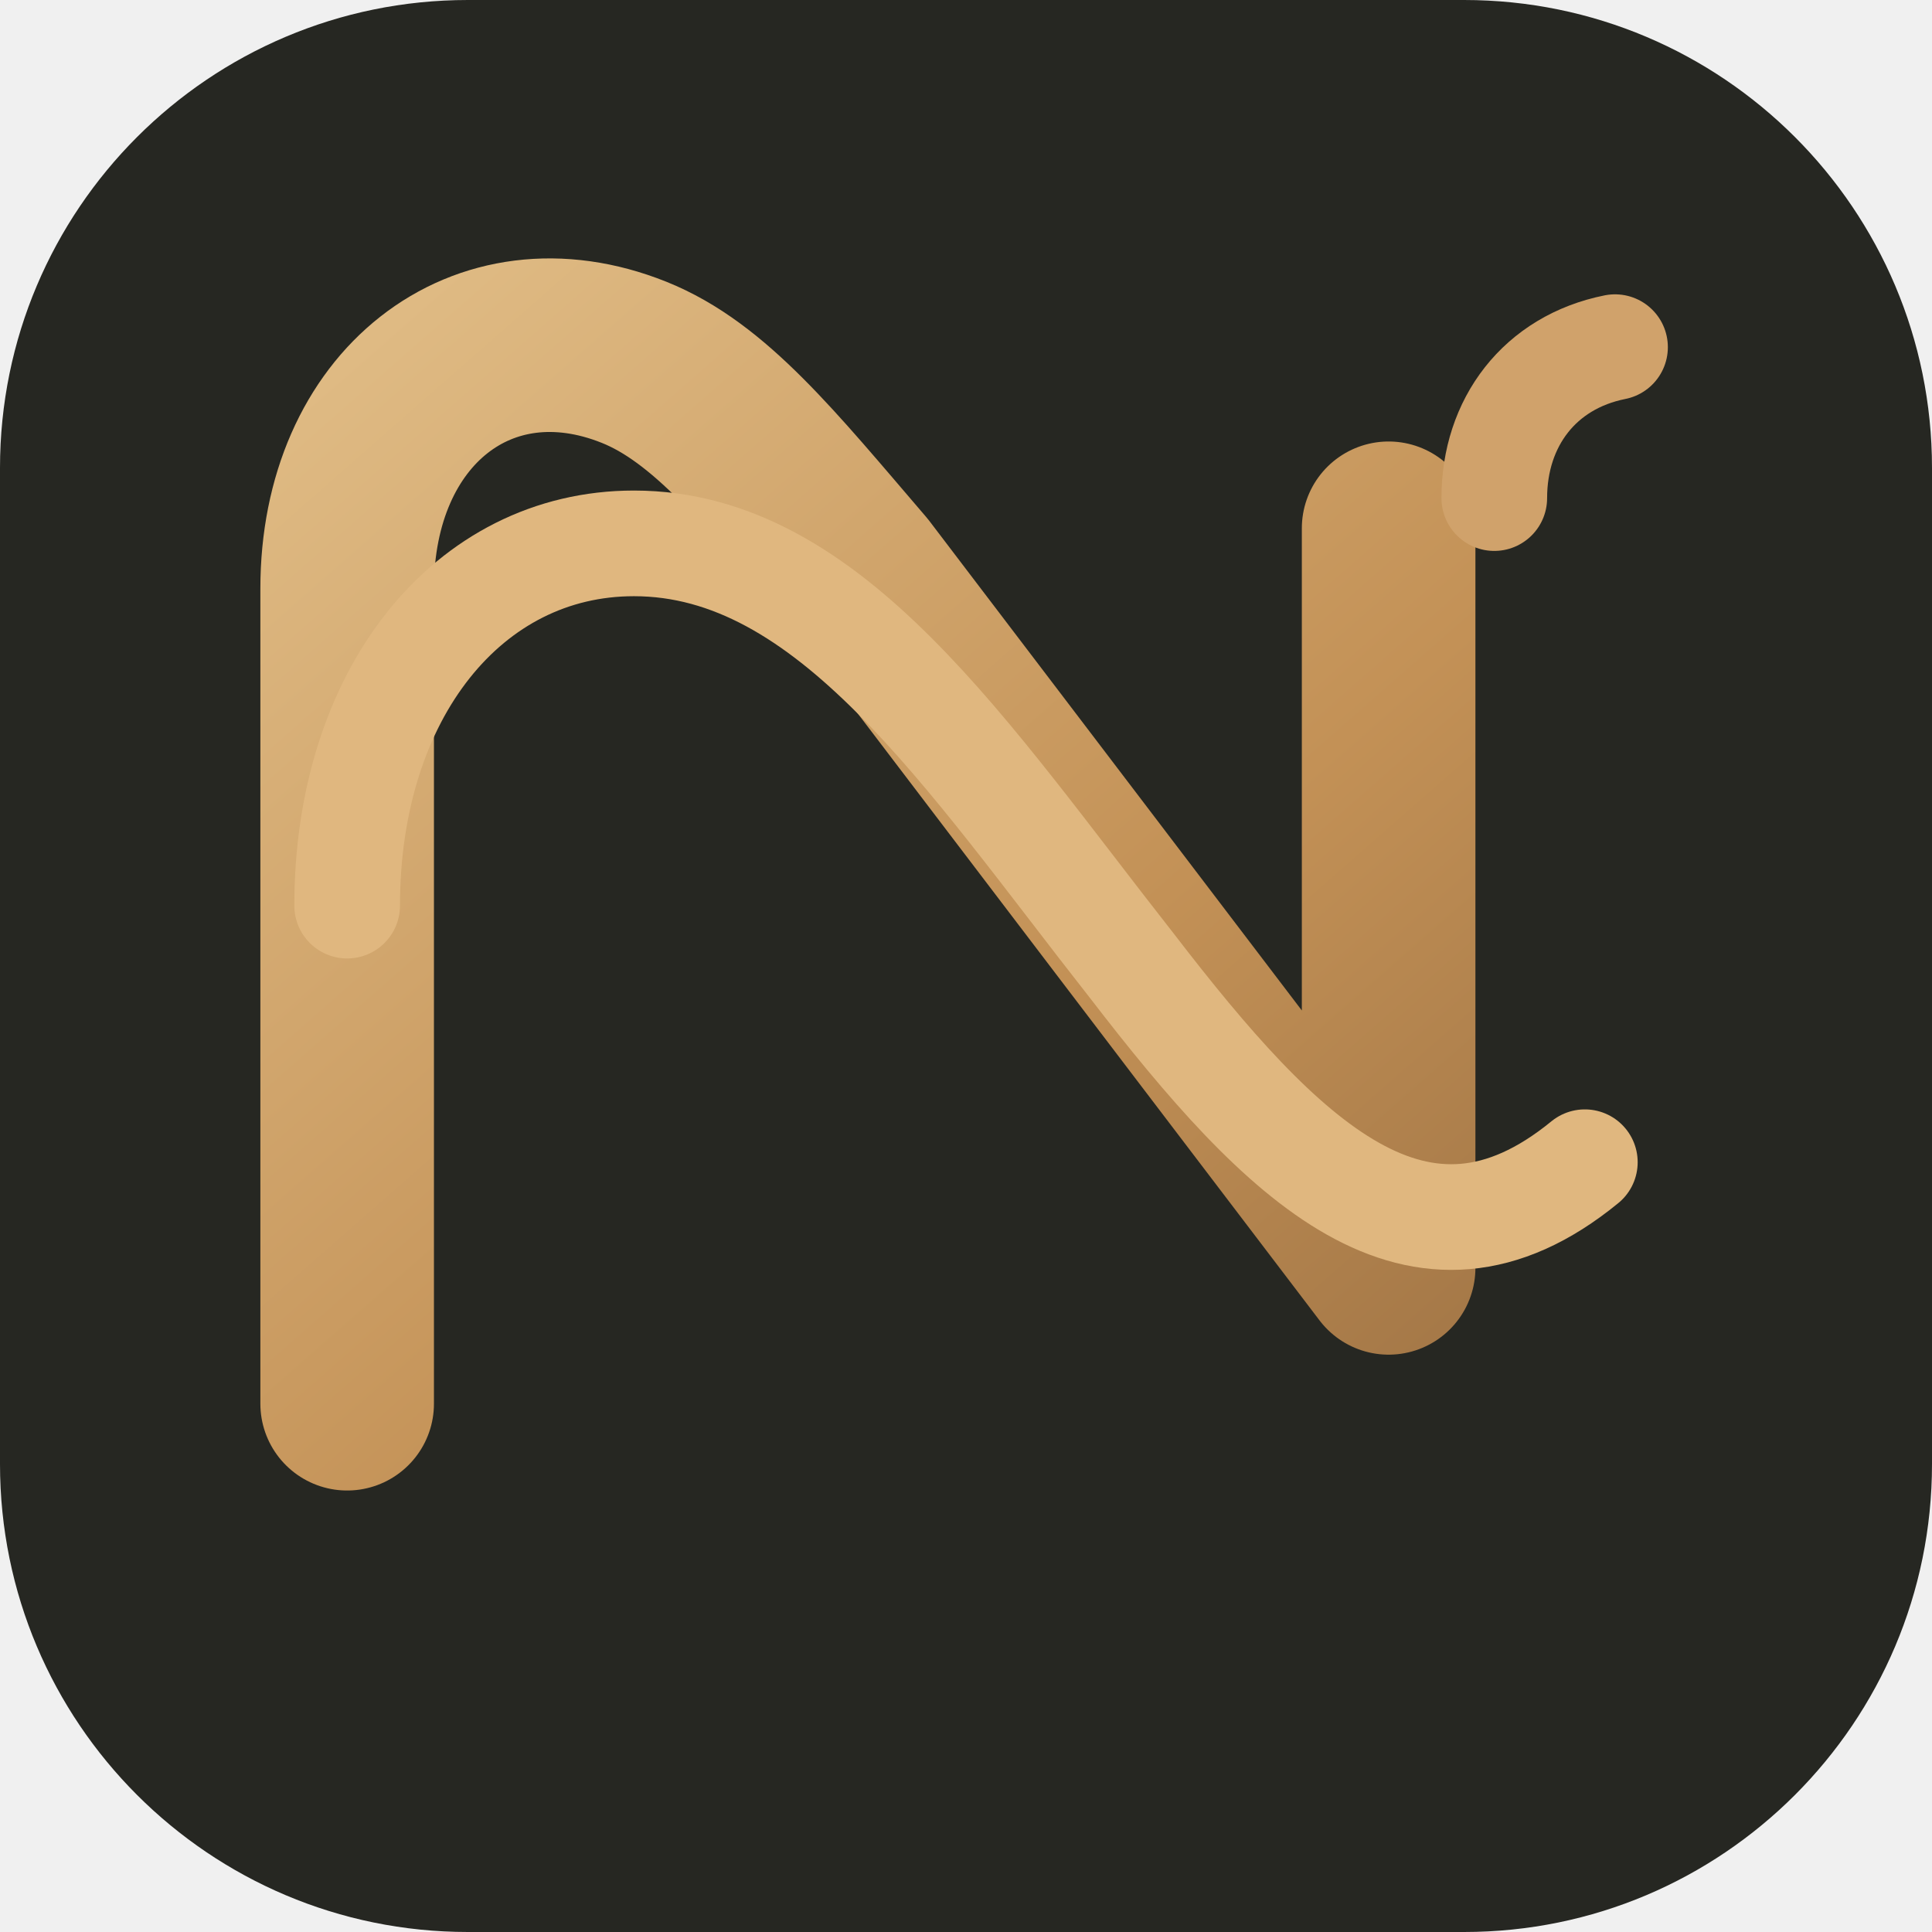
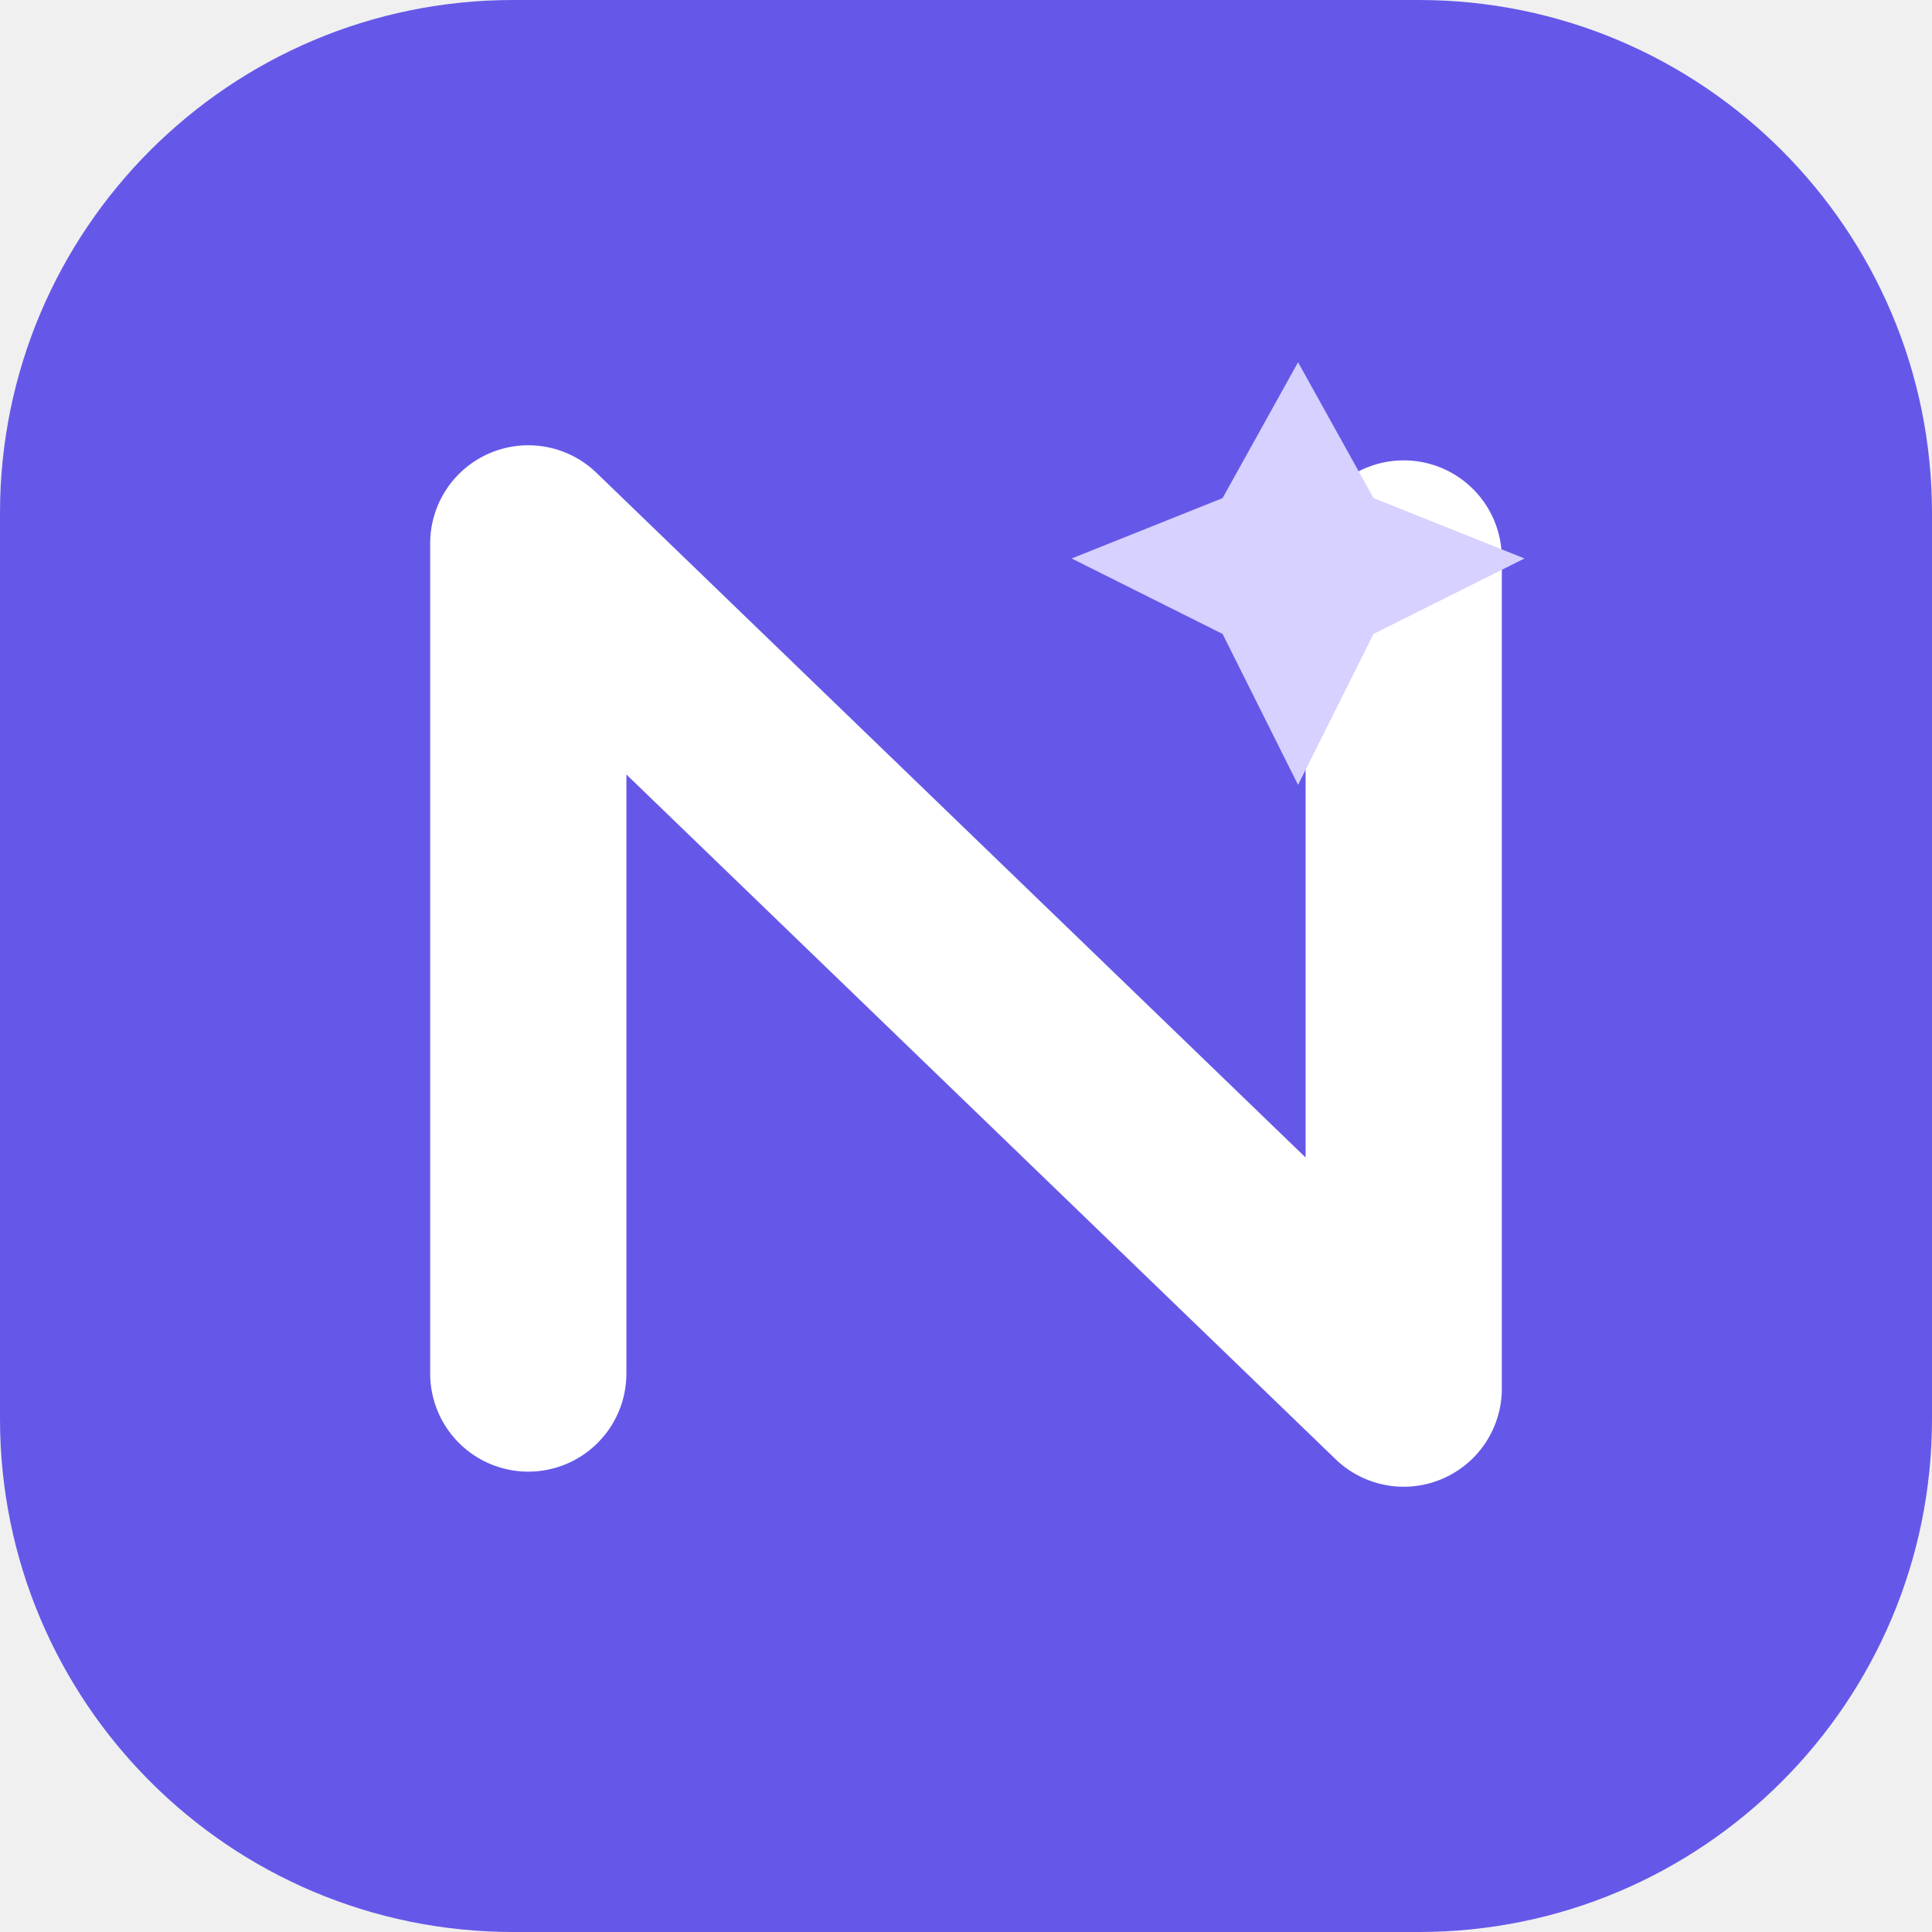
<svg xmlns="http://www.w3.org/2000/svg" viewBox="0 0 128 128" role="img" aria-label="Neosis">
-   <rect width="128" height="128" rx="31" fill="#262722" />
-   <defs>
-     <linearGradient id="g" x1="18" y1="10" x2="111" y2="116" gradientUnits="userSpaceOnUse">
-       <stop stop-color="#E5C38D" />
-       <stop offset=".54" stop-color="#C39156" />
-       <stop offset="1" stop-color="#8B633B" />
-     </linearGradient>
-   </defs>
-   <path d="M23 93V39c0-12 9-19 19-15 5 2 9 7 15 14L92 84V35" fill="none" stroke="url(#g)" stroke-width="11.5" stroke-linecap="round" stroke-linejoin="round" />
-   <path d="M23 60c0-14 8-24 19-24 13 0 22 14 33 28 10 13 19 22 30 13" fill="none" stroke="#E0B77F" stroke-width="7" stroke-linecap="round" />
-   <path d="M99 33c0-5 3-9 8-10" fill="none" stroke="#D0A26B" stroke-width="7" stroke-linecap="round" />
+   <rect width="128" height="128" rx="34" fill="#6558E8" />
+   <path d="M35 91V36L93 92V37" fill="none" stroke="#fff" stroke-width="13" stroke-linecap="round" stroke-linejoin="round" />
+   <path d="M86 24l5 9 10 4-10 5-5 10-5-10-10-5 10-4z" fill="#D7D1FF" />
</svg>
